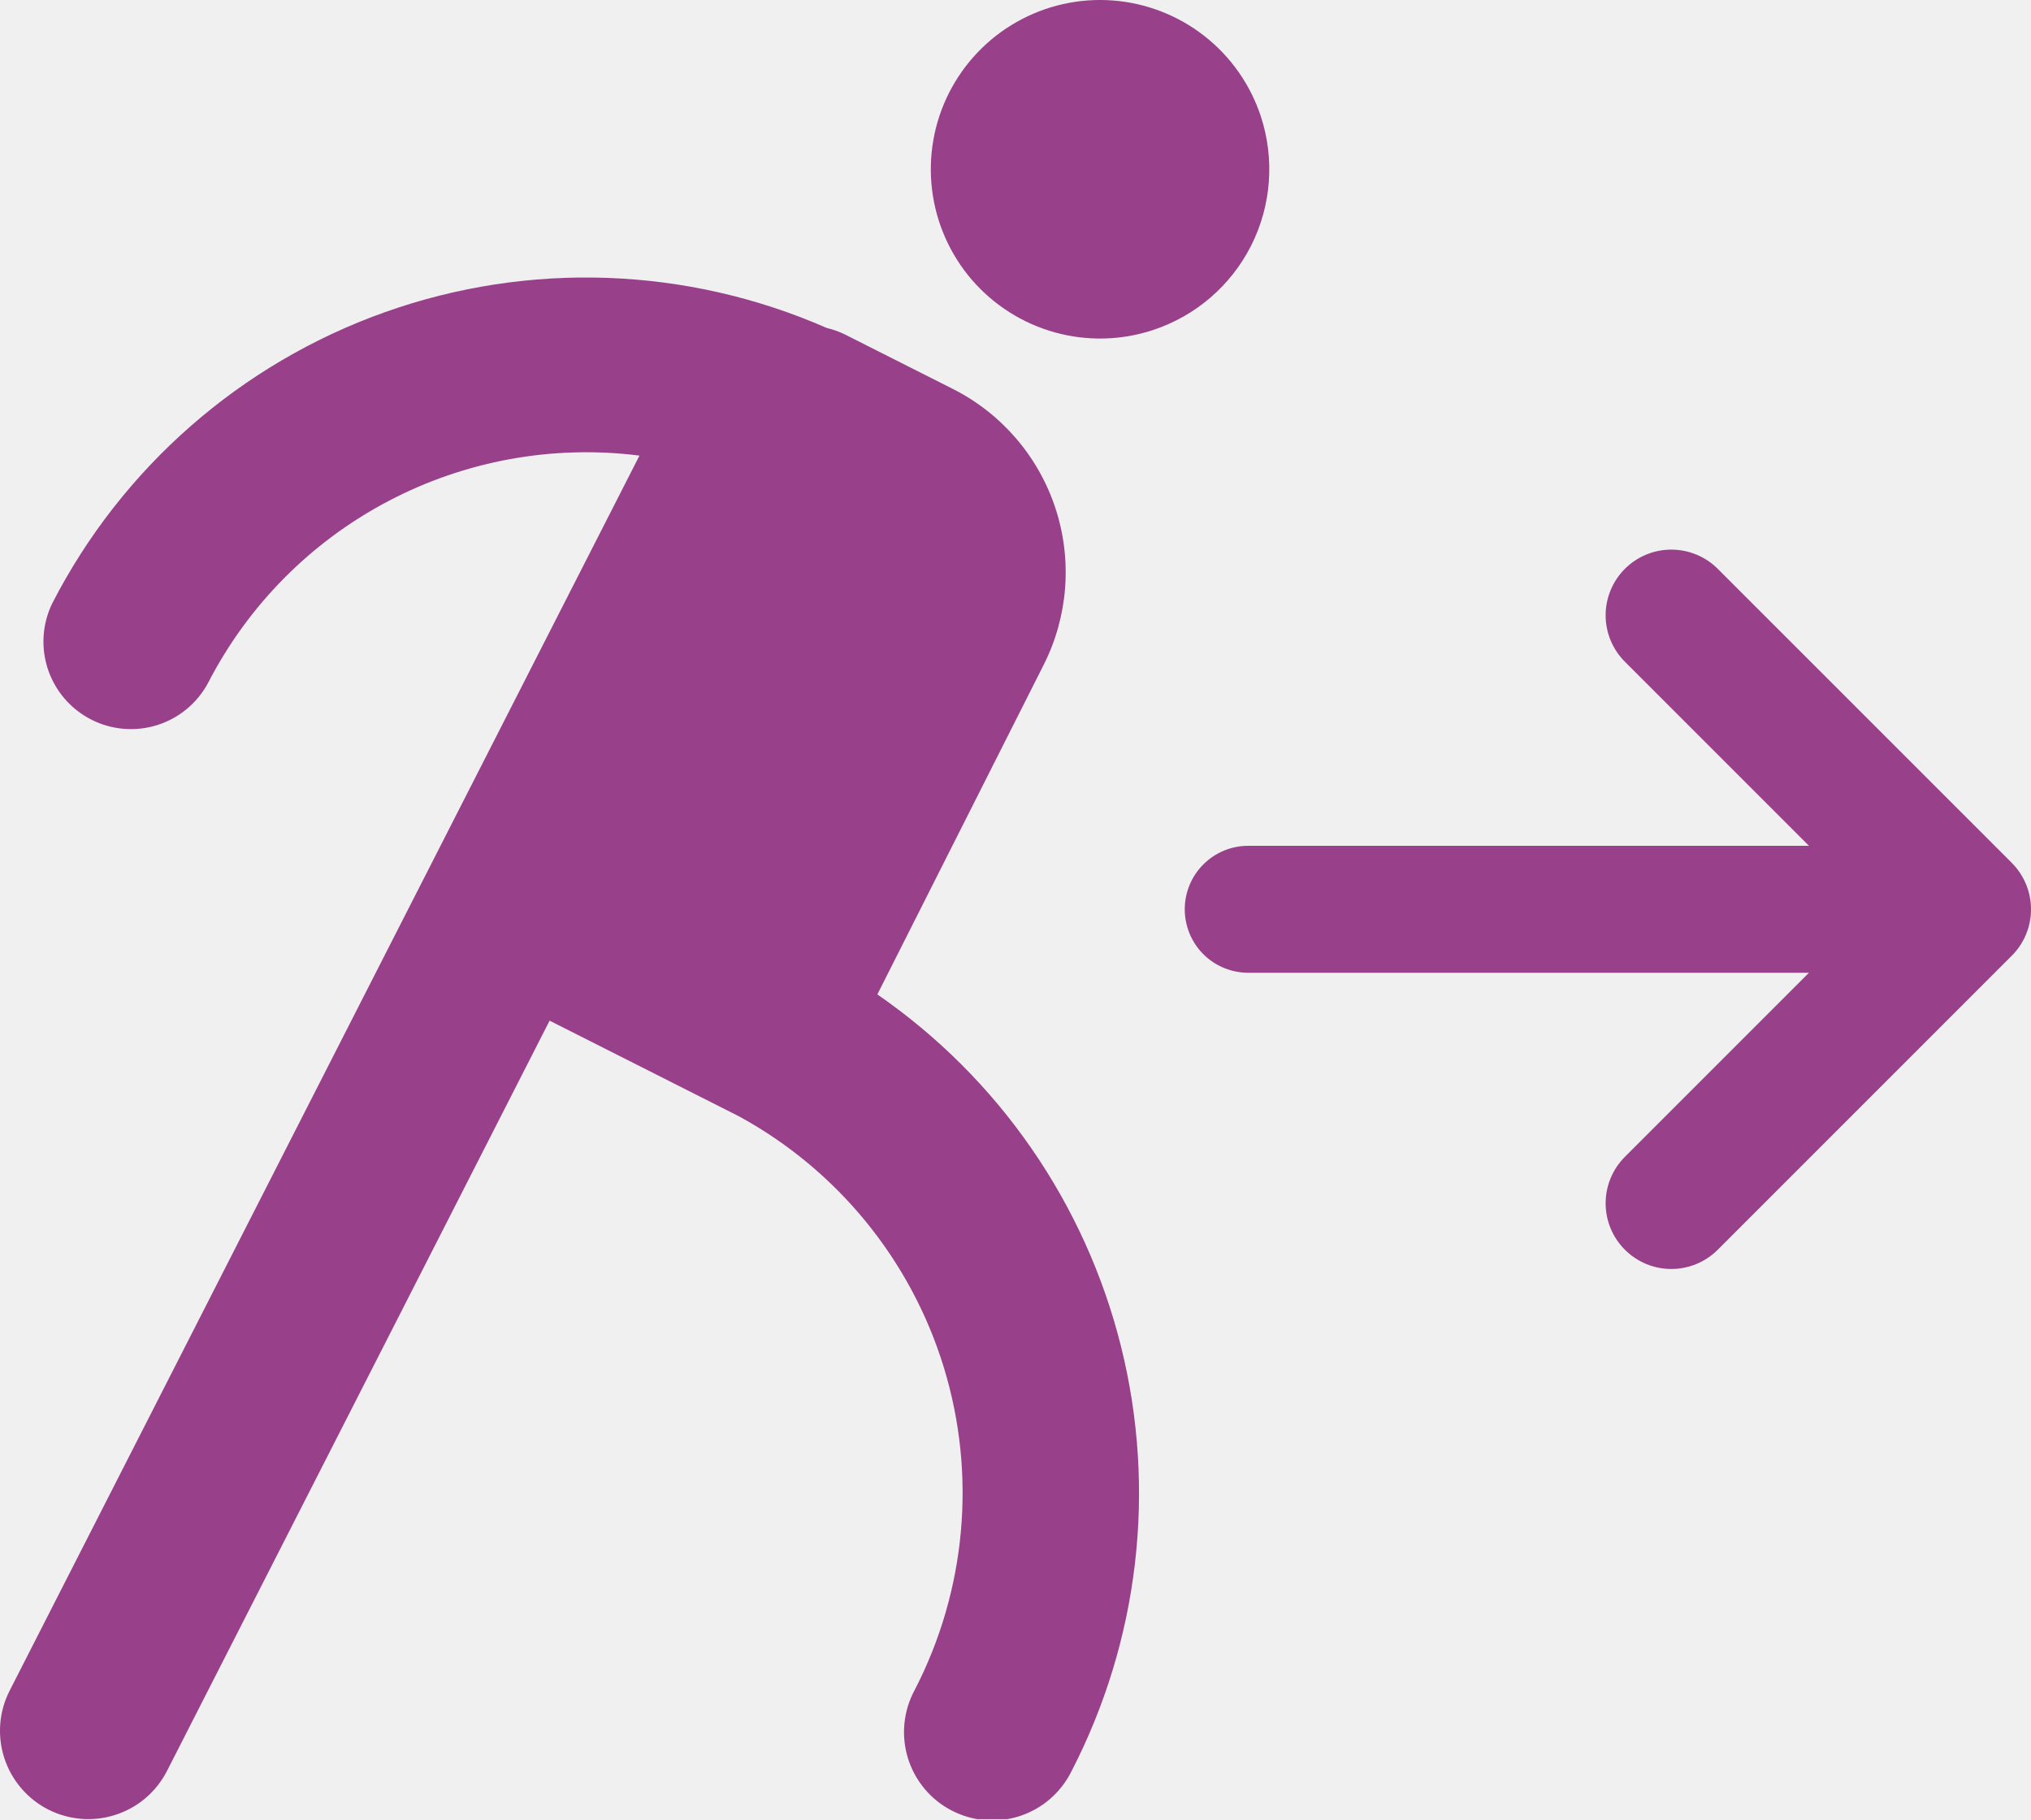
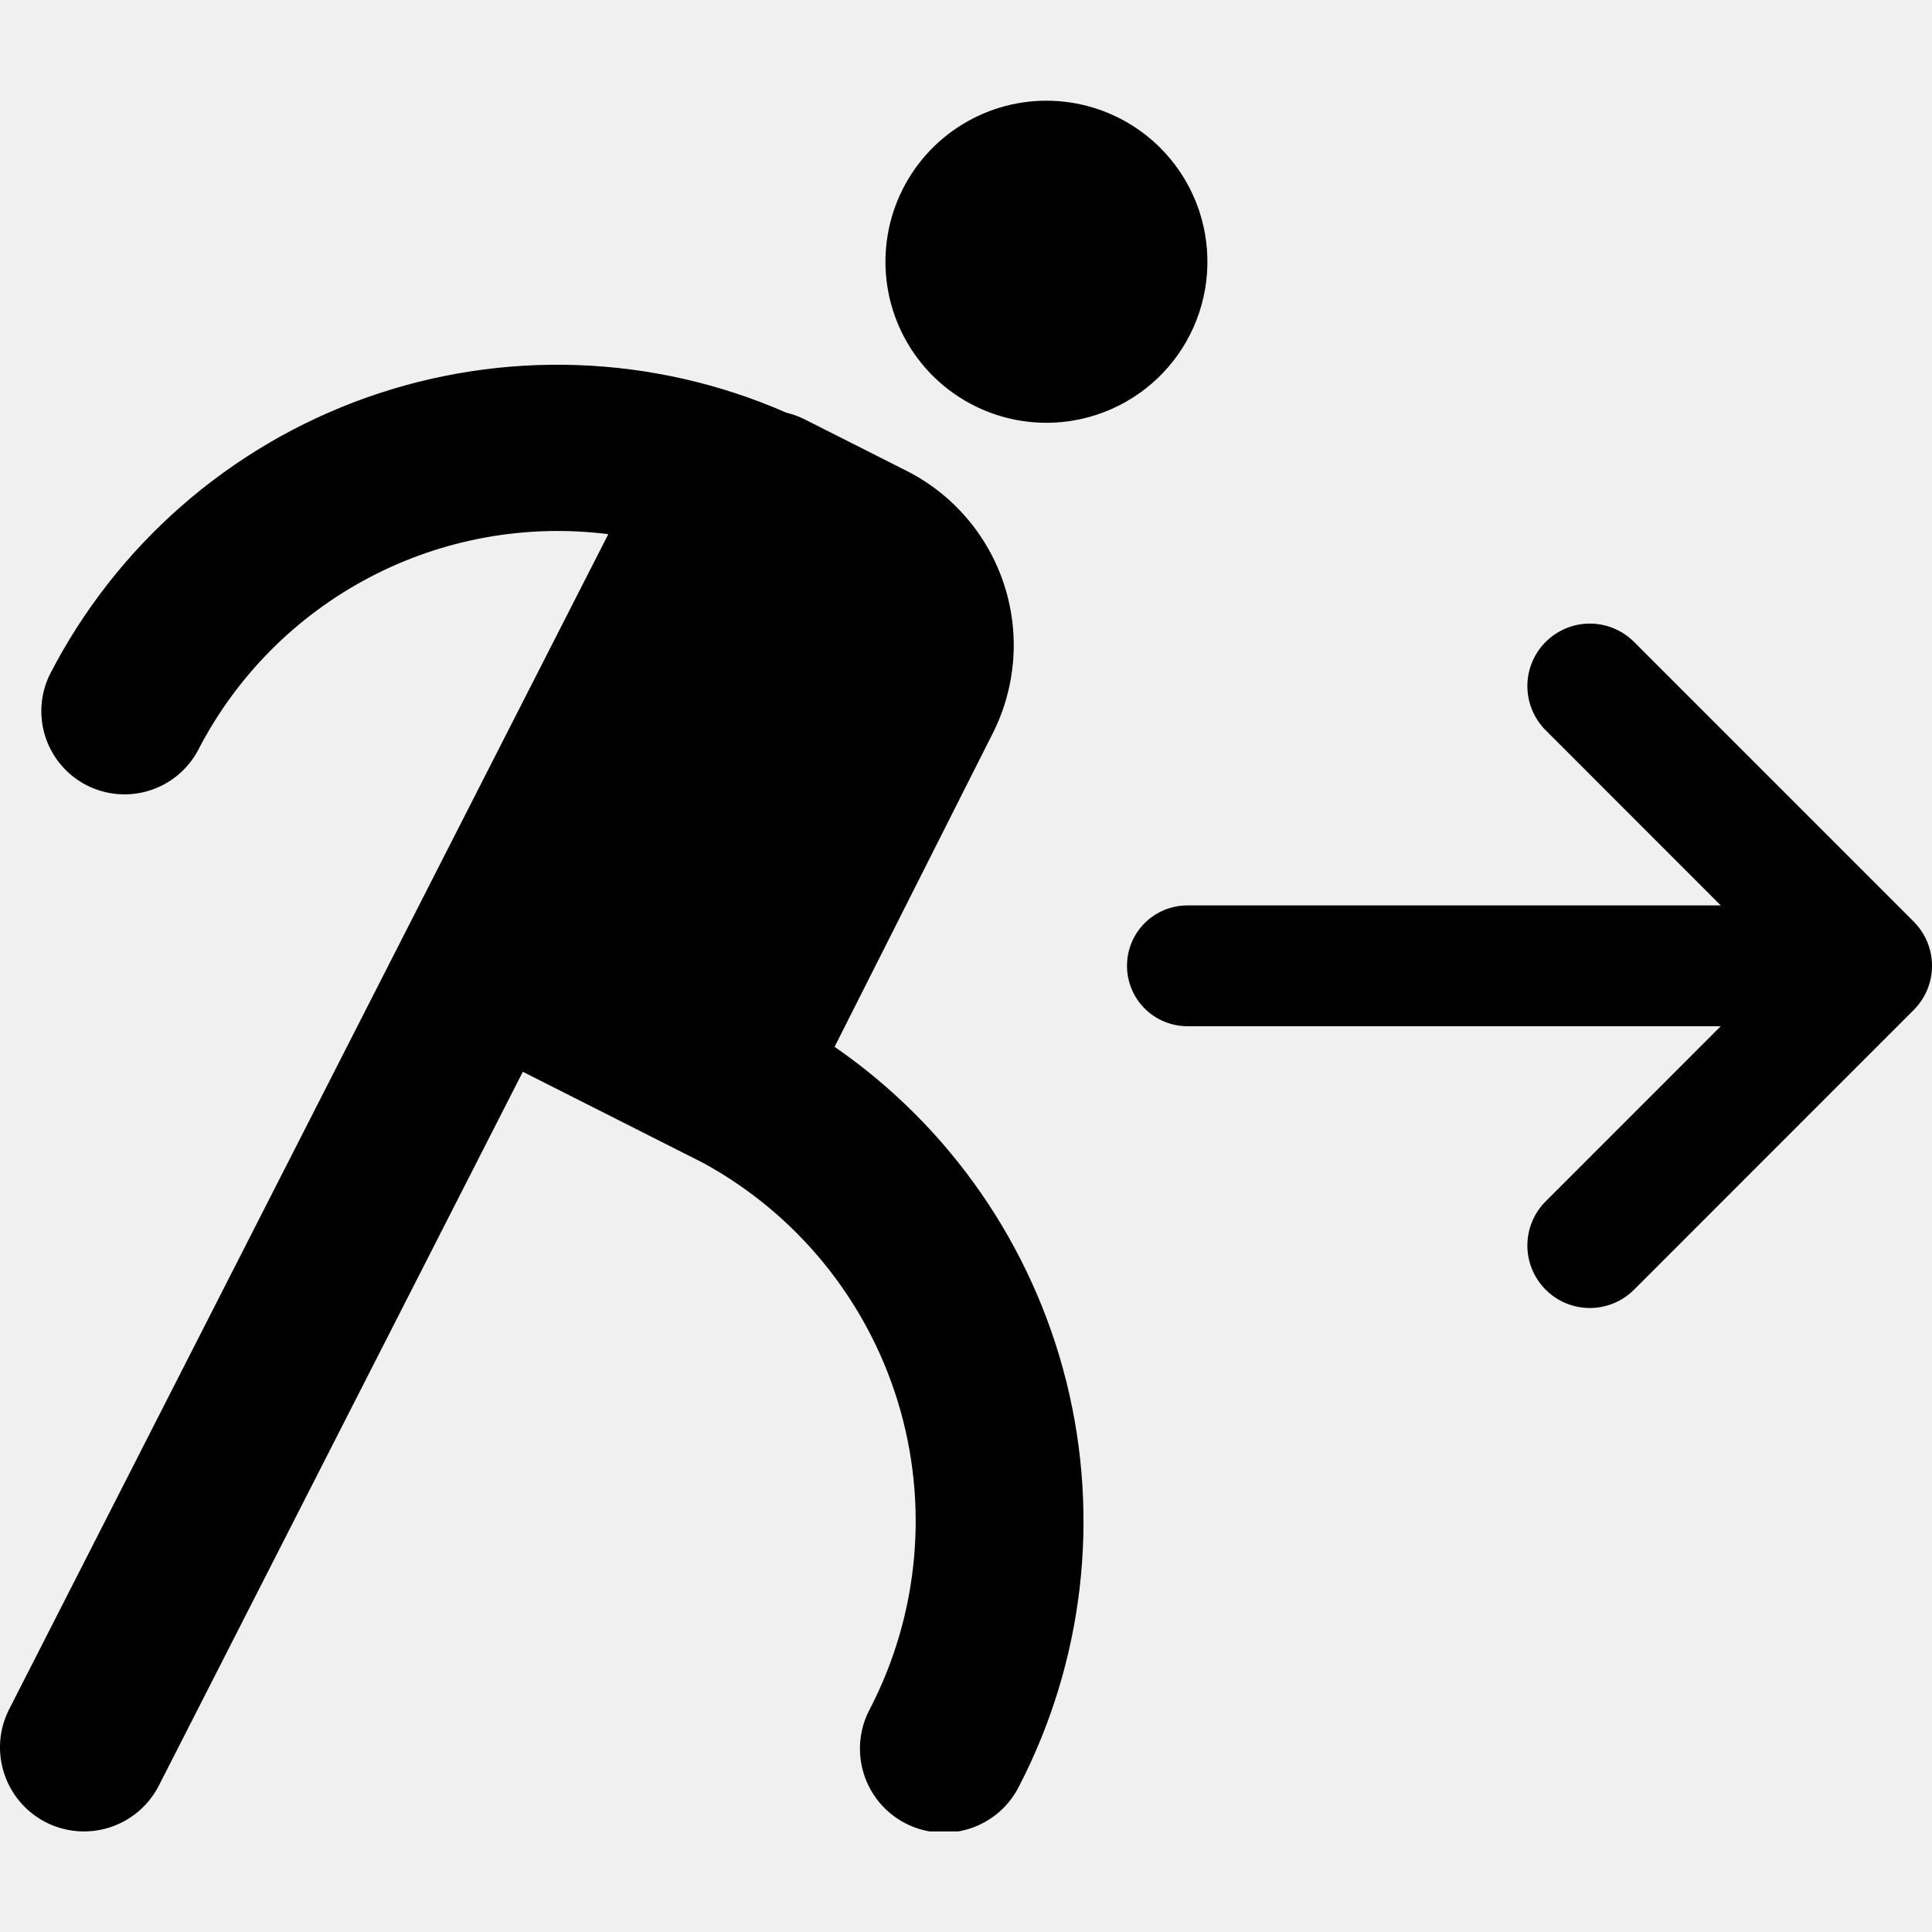
- <svg xmlns="http://www.w3.org/2000/svg" width="48" height="43" viewBox="0 0 48 43" fill="none">
-   <g clip-path="url(#clip0_6019_52843)">
-     <path d="M47.545 20.389L40.597 13.442C40.306 13.151 39.911 12.988 39.499 12.988C39.088 12.988 38.693 13.151 38.402 13.442C38.111 13.733 37.947 14.128 37.947 14.54C37.947 14.951 38.111 15.346 38.402 15.637L42.752 19.987H29.5C29.102 19.987 28.72 20.145 28.439 20.427C28.158 20.708 28 21.089 28 21.487C28 21.885 28.158 22.267 28.439 22.548C28.72 22.829 29.102 22.987 29.5 22.987H42.752L38.402 27.337C38.111 27.628 37.947 28.023 37.947 28.435C37.947 28.846 38.111 29.241 38.402 29.532C38.693 29.823 39.088 29.987 39.499 29.987C39.911 29.987 40.306 29.823 40.597 29.532L47.545 22.585C47.689 22.441 47.804 22.27 47.882 22.082C47.96 21.893 48 21.692 48 21.488C48 21.284 47.96 21.082 47.882 20.894C47.804 20.705 47.689 20.534 47.545 20.39M29.798 2.749C29.55 1.998 29.086 1.336 28.462 0.849C27.839 0.362 27.085 0.07 26.297 0.011C25.508 -0.048 24.719 0.128 24.03 0.518C23.341 0.907 22.784 1.492 22.427 2.198C22.071 2.904 21.932 3.701 22.028 4.486C22.124 5.271 22.451 6.01 22.967 6.61C23.483 7.209 24.166 7.642 24.928 7.854C25.69 8.066 26.498 8.047 27.25 7.799C28.257 7.467 29.092 6.749 29.57 5.802C30.047 4.855 30.129 3.757 29.798 2.749ZM20.735 23.499L24.666 15.71C25.246 14.561 25.345 13.229 24.943 12.006C24.54 10.784 23.669 9.771 22.52 9.191L19.964 7.901C19.828 7.835 19.684 7.784 19.537 7.749C16.231 6.301 12.497 6.168 9.096 7.377C5.696 8.587 2.884 11.047 1.235 14.257C0.998 14.744 0.962 15.304 1.133 15.817C1.305 16.33 1.671 16.756 2.152 17.002C2.634 17.249 3.193 17.297 3.71 17.136C4.226 16.975 4.659 16.618 4.916 16.141C5.859 14.307 7.343 12.808 9.167 11.847C10.991 10.885 13.067 10.508 15.113 10.766L0.228 39.952C0.103 40.196 0.028 40.463 0.006 40.736C-0.015 41.009 0.017 41.284 0.102 41.545C0.187 41.805 0.322 42.047 0.5 42.255C0.678 42.464 0.895 42.635 1.139 42.76C1.383 42.884 1.65 42.959 1.923 42.981C2.196 43.002 2.471 42.97 2.732 42.885C2.992 42.801 3.234 42.666 3.442 42.488C3.651 42.31 3.822 42.092 3.947 41.848L12.989 24.119L17.464 26.379C19.791 27.648 21.529 29.778 22.306 32.312C23.082 34.847 22.834 37.585 21.616 39.939C21.484 40.183 21.402 40.45 21.375 40.726C21.348 41.002 21.376 41.28 21.457 41.545C21.538 41.809 21.672 42.055 21.849 42.268C22.026 42.481 22.244 42.656 22.49 42.783C22.736 42.911 23.005 42.989 23.281 43.011C23.557 43.034 23.835 43.001 24.098 42.916C24.361 42.83 24.605 42.693 24.815 42.512C25.024 42.331 25.196 42.11 25.32 41.862C26.92 38.767 27.337 35.196 26.493 31.815C25.649 28.435 23.602 25.478 20.735 23.499Z" fill="#984089" />
+ <svg xmlns="http://www.w3.org/2000/svg" id="displaced" width="48" height="48" viewBox="0 0 48 43" fill="none">
+   <g clip-path="url(#clip0_6013_51995)">
+     <path d="M47.545 20.397L40.597 13.448C40.306 13.157 39.911 12.993 39.499 12.993C39.088 12.993 38.693 13.157 38.402 13.448C38.111 13.739 37.947 14.134 37.947 14.546C37.947 14.957 38.111 15.352 38.402 15.643L42.752 19.995H29.5C29.102 19.995 28.72 20.153 28.439 20.434C28.158 20.716 28 21.097 28 21.495C28 21.893 28.158 22.275 28.439 22.556C28.72 22.837 29.102 22.996 29.5 22.996H42.752L38.402 27.347C38.111 27.638 37.947 28.033 37.947 28.445C37.947 28.856 38.111 29.251 38.402 29.542C38.693 29.834 39.088 29.997 39.499 29.997C39.911 29.997 40.306 29.834 40.597 29.542L47.545 22.593C47.689 22.449 47.804 22.278 47.882 22.09C47.96 21.902 48 21.7 48 21.496C48 21.292 47.96 21.09 47.882 20.901C47.804 20.713 47.689 20.542 47.545 20.398M29.798 2.752C29.55 2 29.086 1.339 28.462 0.851C27.839 0.364 27.085 0.072 26.297 0.013C25.508 -0.046 24.719 0.13 24.03 0.52C23.341 0.909 22.784 1.494 22.427 2.201C22.071 2.907 21.932 3.704 22.028 4.489C22.124 5.275 22.451 6.014 22.967 6.614C23.483 7.213 24.166 7.647 24.928 7.858C25.69 8.07 26.498 8.051 27.25 7.803C28.257 7.471 29.092 6.753 29.57 5.805C30.047 4.858 30.129 3.76 29.798 2.752ZM20.735 23.508L24.666 15.716C25.246 14.567 25.345 13.235 24.943 12.012C24.54 10.789 23.669 9.776 22.52 9.196L19.964 7.905C19.828 7.839 19.684 7.788 19.537 7.753C16.231 6.305 12.497 6.172 9.096 7.381C5.696 8.591 2.884 11.052 1.235 14.263C0.998 14.75 0.962 15.31 1.133 15.823C1.305 16.337 1.671 16.762 2.152 17.009C2.634 17.255 3.193 17.303 3.71 17.142C4.226 16.981 4.659 16.624 4.916 16.148C5.859 14.313 7.343 12.814 9.167 11.852C10.991 10.89 13.067 10.513 15.113 10.771L0.228 39.965C0.103 40.21 0.028 40.476 0.006 40.749C-0.015 41.023 0.017 41.297 0.102 41.558C0.187 41.819 0.322 42.061 0.5 42.269C0.678 42.478 0.895 42.649 1.139 42.774C1.383 42.898 1.65 42.973 1.923 42.995C2.196 43.017 2.471 42.984 2.732 42.899C2.992 42.815 3.234 42.679 3.442 42.502C3.651 42.323 3.822 42.106 3.947 41.862L12.989 24.128L17.464 26.389C19.791 27.657 21.529 29.788 22.306 32.323C23.082 34.859 22.834 37.597 21.616 39.952C21.484 40.196 21.402 40.464 21.375 40.739C21.348 41.015 21.376 41.293 21.457 41.558C21.538 41.823 21.672 42.069 21.849 42.282C22.026 42.494 22.244 42.67 22.49 42.797C22.736 42.925 23.005 43.002 23.281 43.025C23.557 43.048 23.835 43.015 24.098 42.93C24.361 42.844 24.605 42.706 24.815 42.526C25.024 42.345 25.196 42.124 25.32 41.876C26.92 38.78 27.337 35.207 26.493 31.826C25.649 28.445 23.602 25.488 20.735 23.508Z" fill="currentColor" />
  </g>
  <defs>
-     <clipPath id="clip0_6019_52843">
-       <rect width="48" height="42.988" fill="white" />
+     <clipPath id="clip0_6013_51995">
+       <rect width="48" height="43" fill="white" transform="translate(0 0.000976562)" />
    </clipPath>
  </defs>
</svg>
